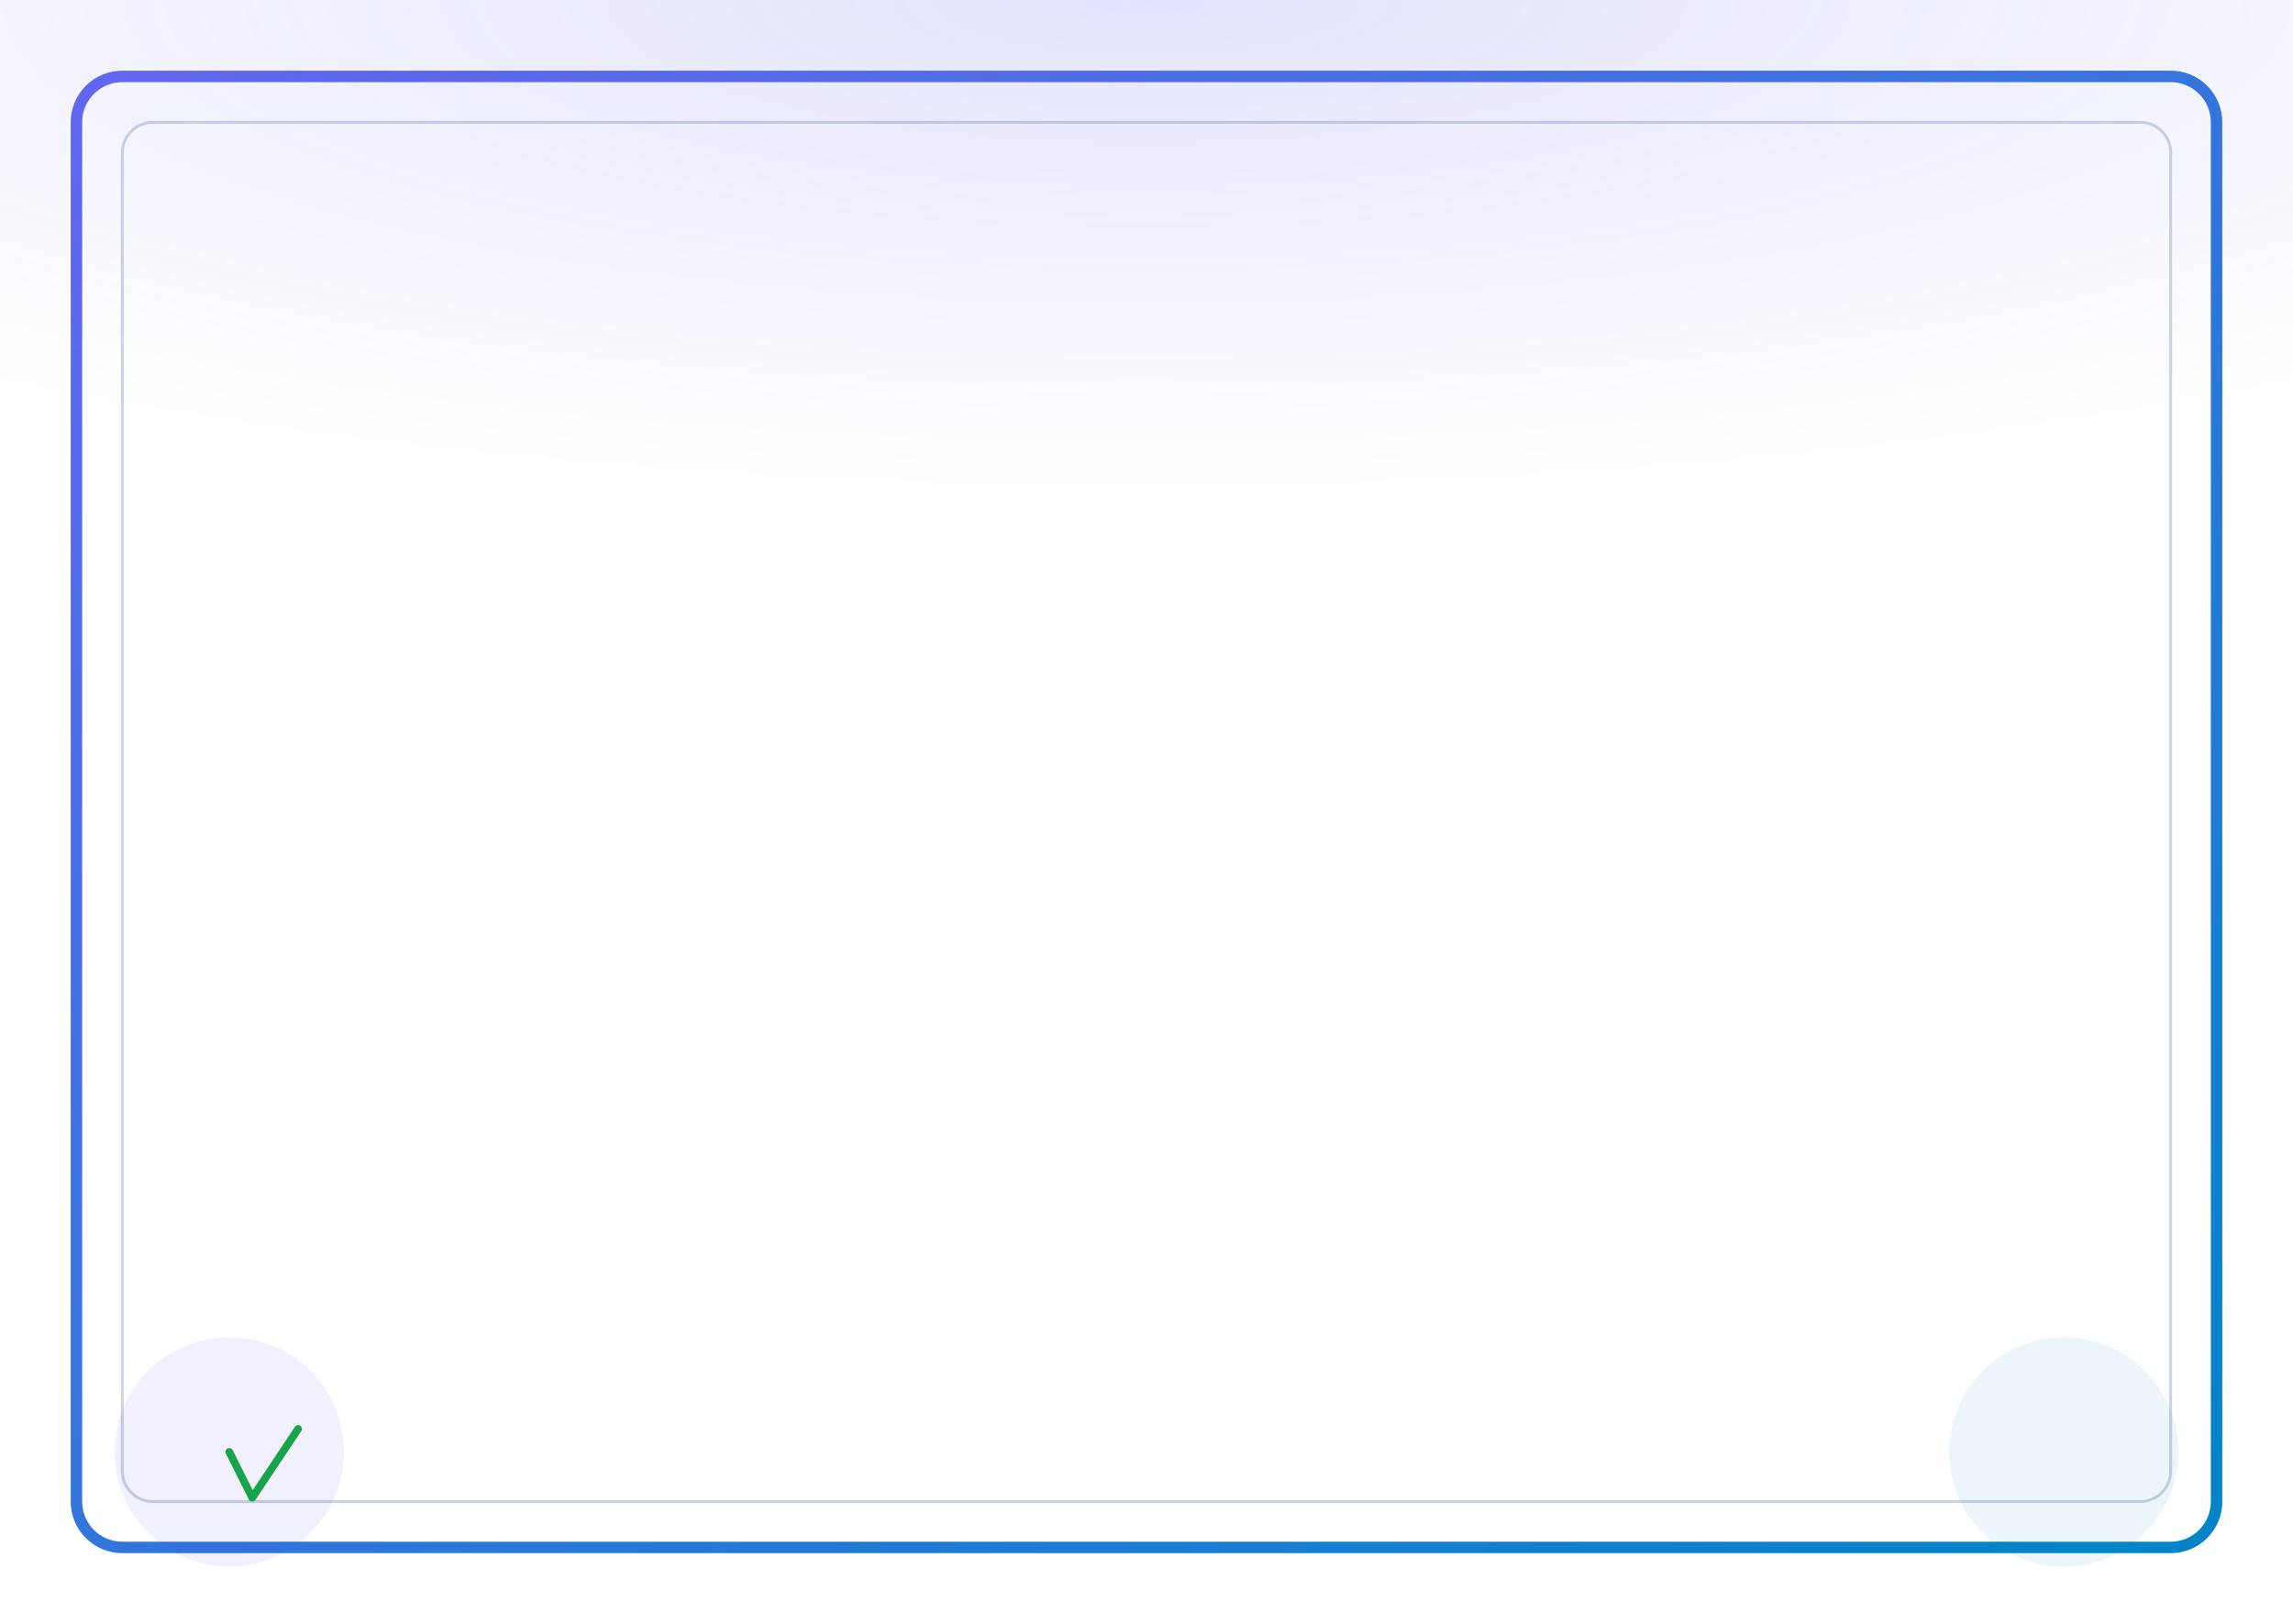
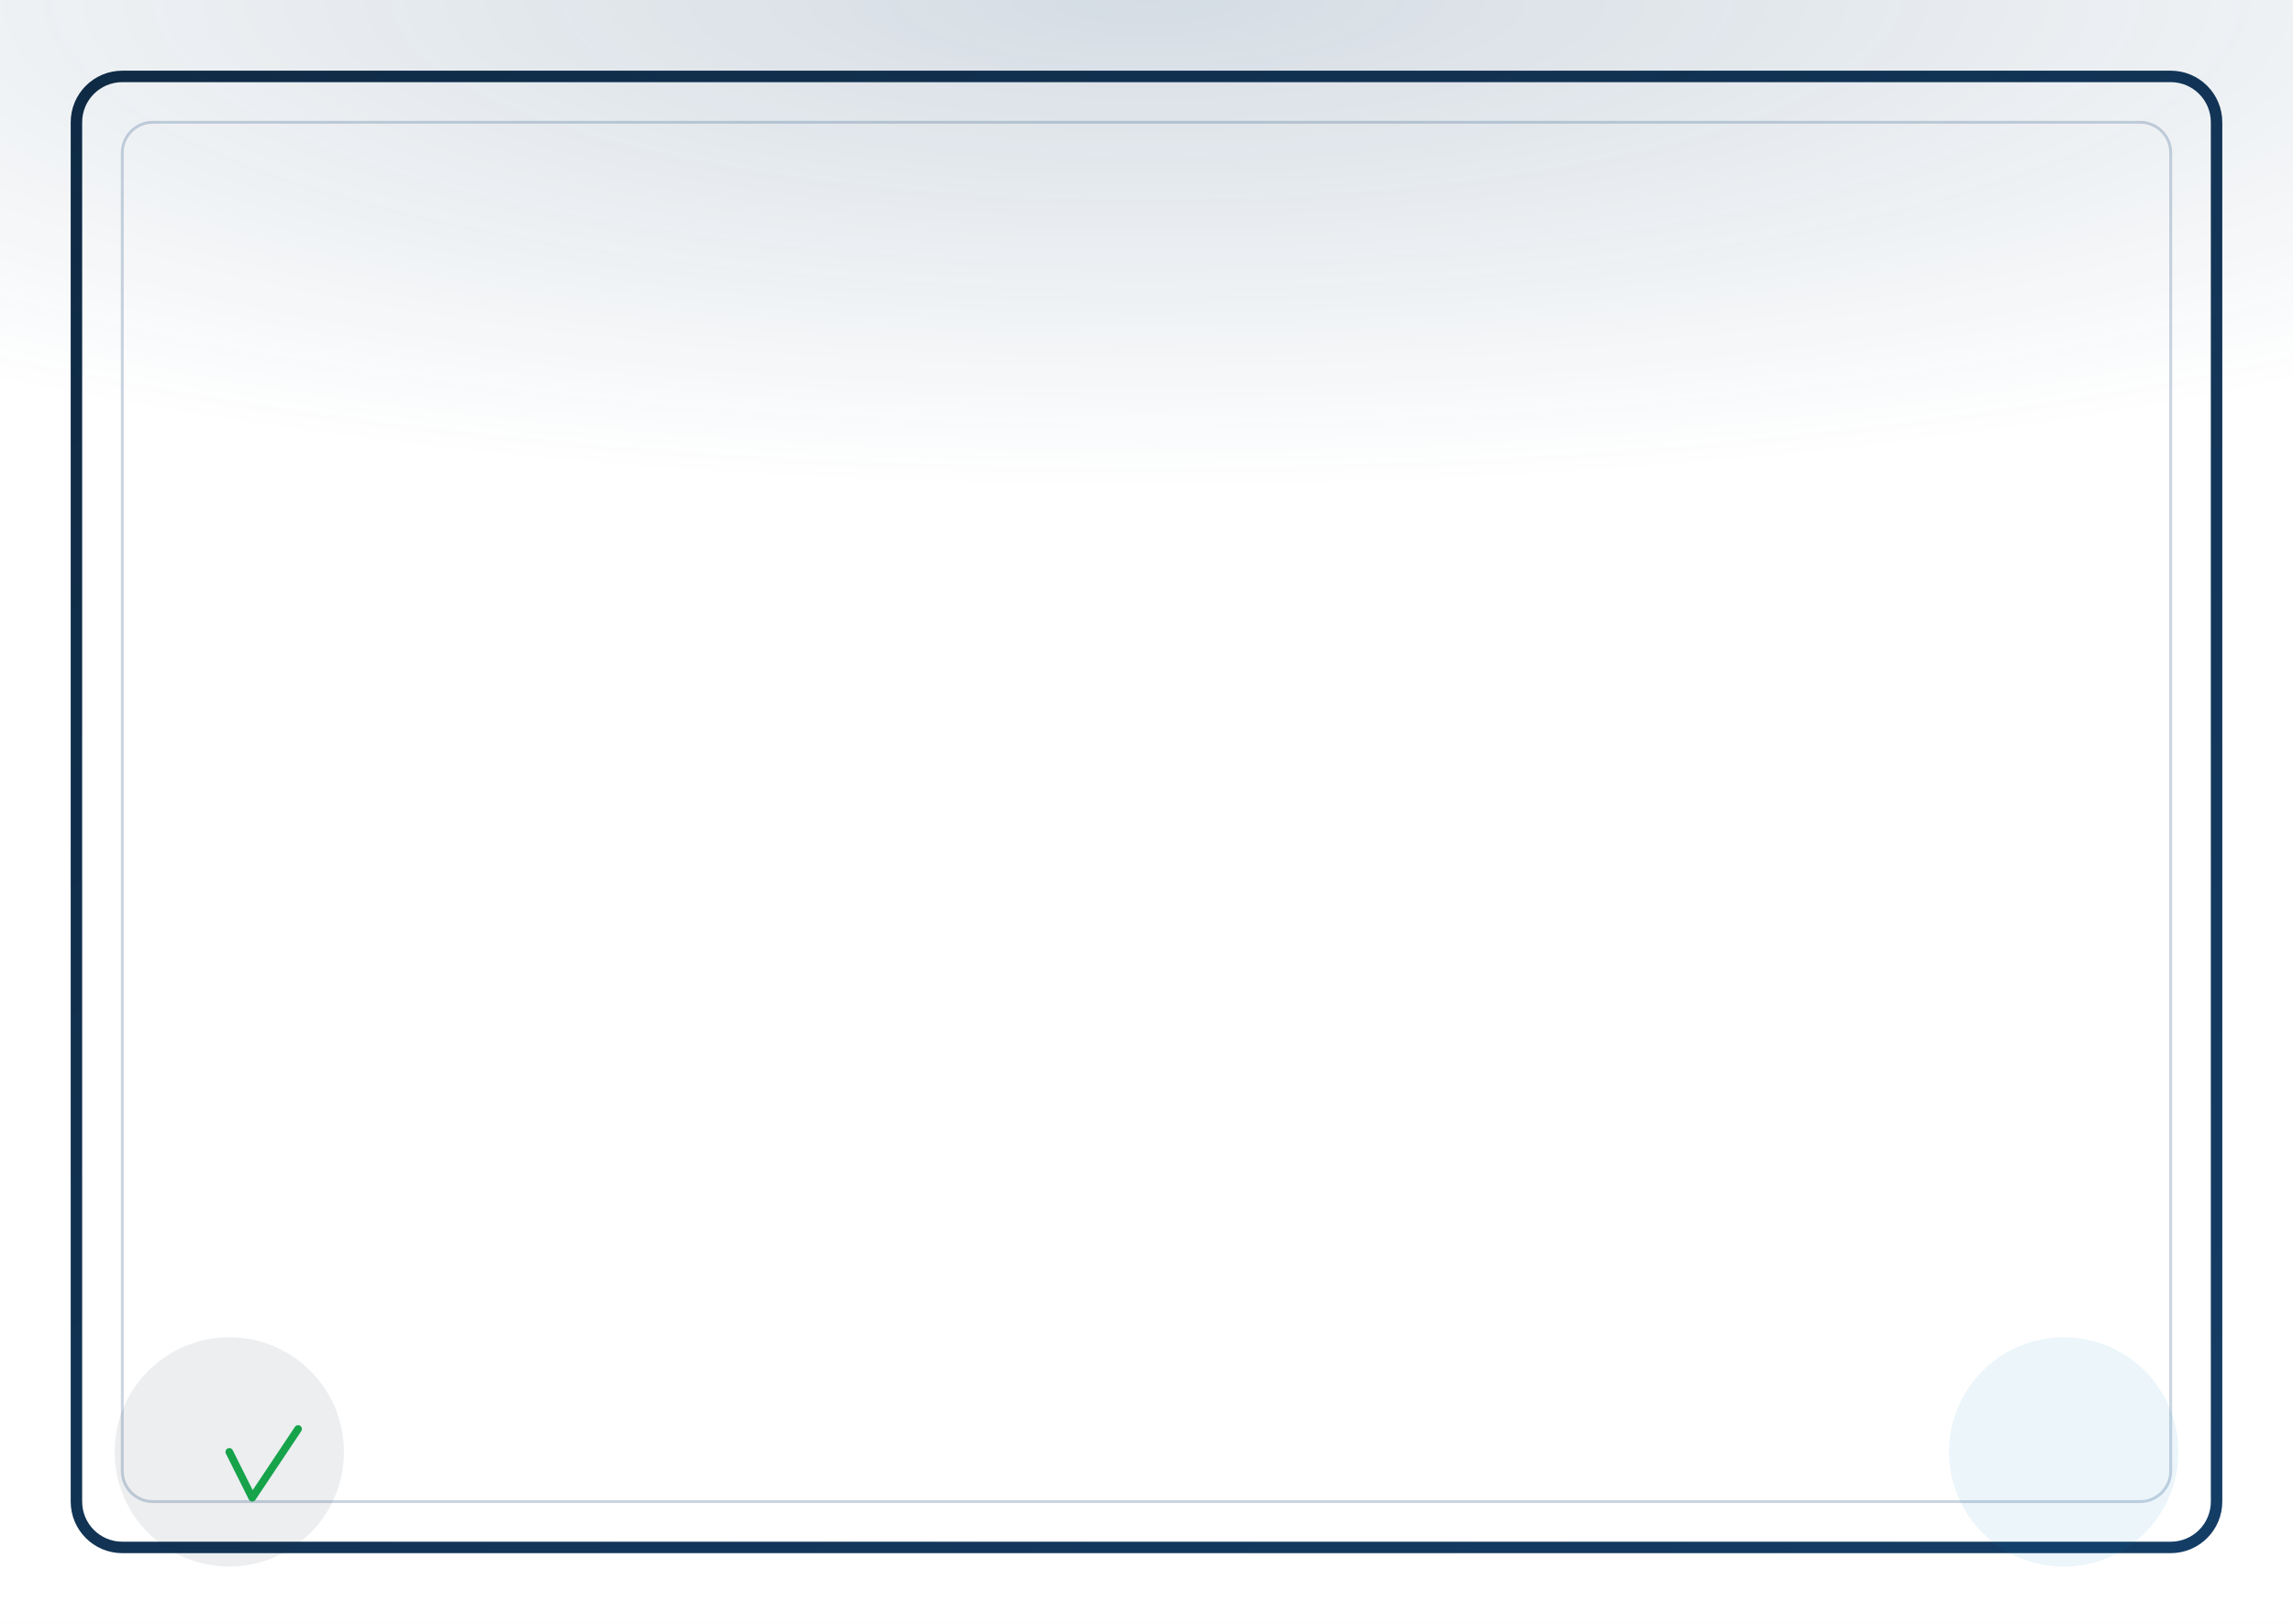
<svg xmlns="http://www.w3.org/2000/svg" viewBox="0 0 1200 850" aria-hidden="true">
  <defs>
-     <linearGradient id="lumenCertBorder" x1="0" y1="0" x2="1" y2="1">
-       <stop offset="0%" stop-color="#6366f1" />
-       <stop offset="100%" stop-color="#0284c7" />
+     <linearGradient id="opervantaCertBorder" x1="0" y1="0" x2="1" y2="1">
+       <stop offset="0%" stop-color="#0f2942" />
+       <stop offset="100%" stop-color="#143d66" />
    </linearGradient>
-     <radialGradient id="lumenCertGlow" cx="50%" cy="0%" r="80%">
-       <stop offset="0%" stop-color="#6366f1" stop-opacity="0.18" />
-       <stop offset="100%" stop-color="#6366f1" stop-opacity="0" />
+     <radialGradient id="opervantaCertGlow" cx="50%" cy="0%" r="80%">
+       <stop offset="0%" stop-color="#143d66" stop-opacity="0.18" />
+       <stop offset="100%" stop-color="#143d66" stop-opacity="0" />
    </radialGradient>
  </defs>
  <rect width="1200" height="850" fill="#ffffff" />
-   <rect x="40" y="40" width="1120" height="770" rx="24" fill="none" stroke="url(#lumenCertBorder)" stroke-width="6" />
+   <rect x="40" y="40" width="1120" height="770" rx="24" fill="none" stroke="url(#opervantaCertBorder)" stroke-width="6" />
  <rect x="64" y="64" width="1072" height="722" rx="16" fill="none" stroke="#cbd5e1" stroke-width="1.5" />
-   <rect x="0" y="0" width="1200" height="320" fill="url(#lumenCertGlow)" />
-   <circle cx="120" cy="760" r="60" fill="#4f46e5" fill-opacity="0.08" />
+   <rect x="0" y="0" width="1200" height="320" fill="url(#opervantaCertGlow)" />
+   <circle cx="120" cy="760" r="60" fill="#0f2942" fill-opacity="0.08" />
  <circle cx="1080" cy="760" r="60" fill="#0284c7" fill-opacity="0.08" />
  <path d="M120 760 l12 24 l24 -36" stroke="#16a34a" stroke-width="4" stroke-linecap="round" stroke-linejoin="round" fill="none" />
</svg>
